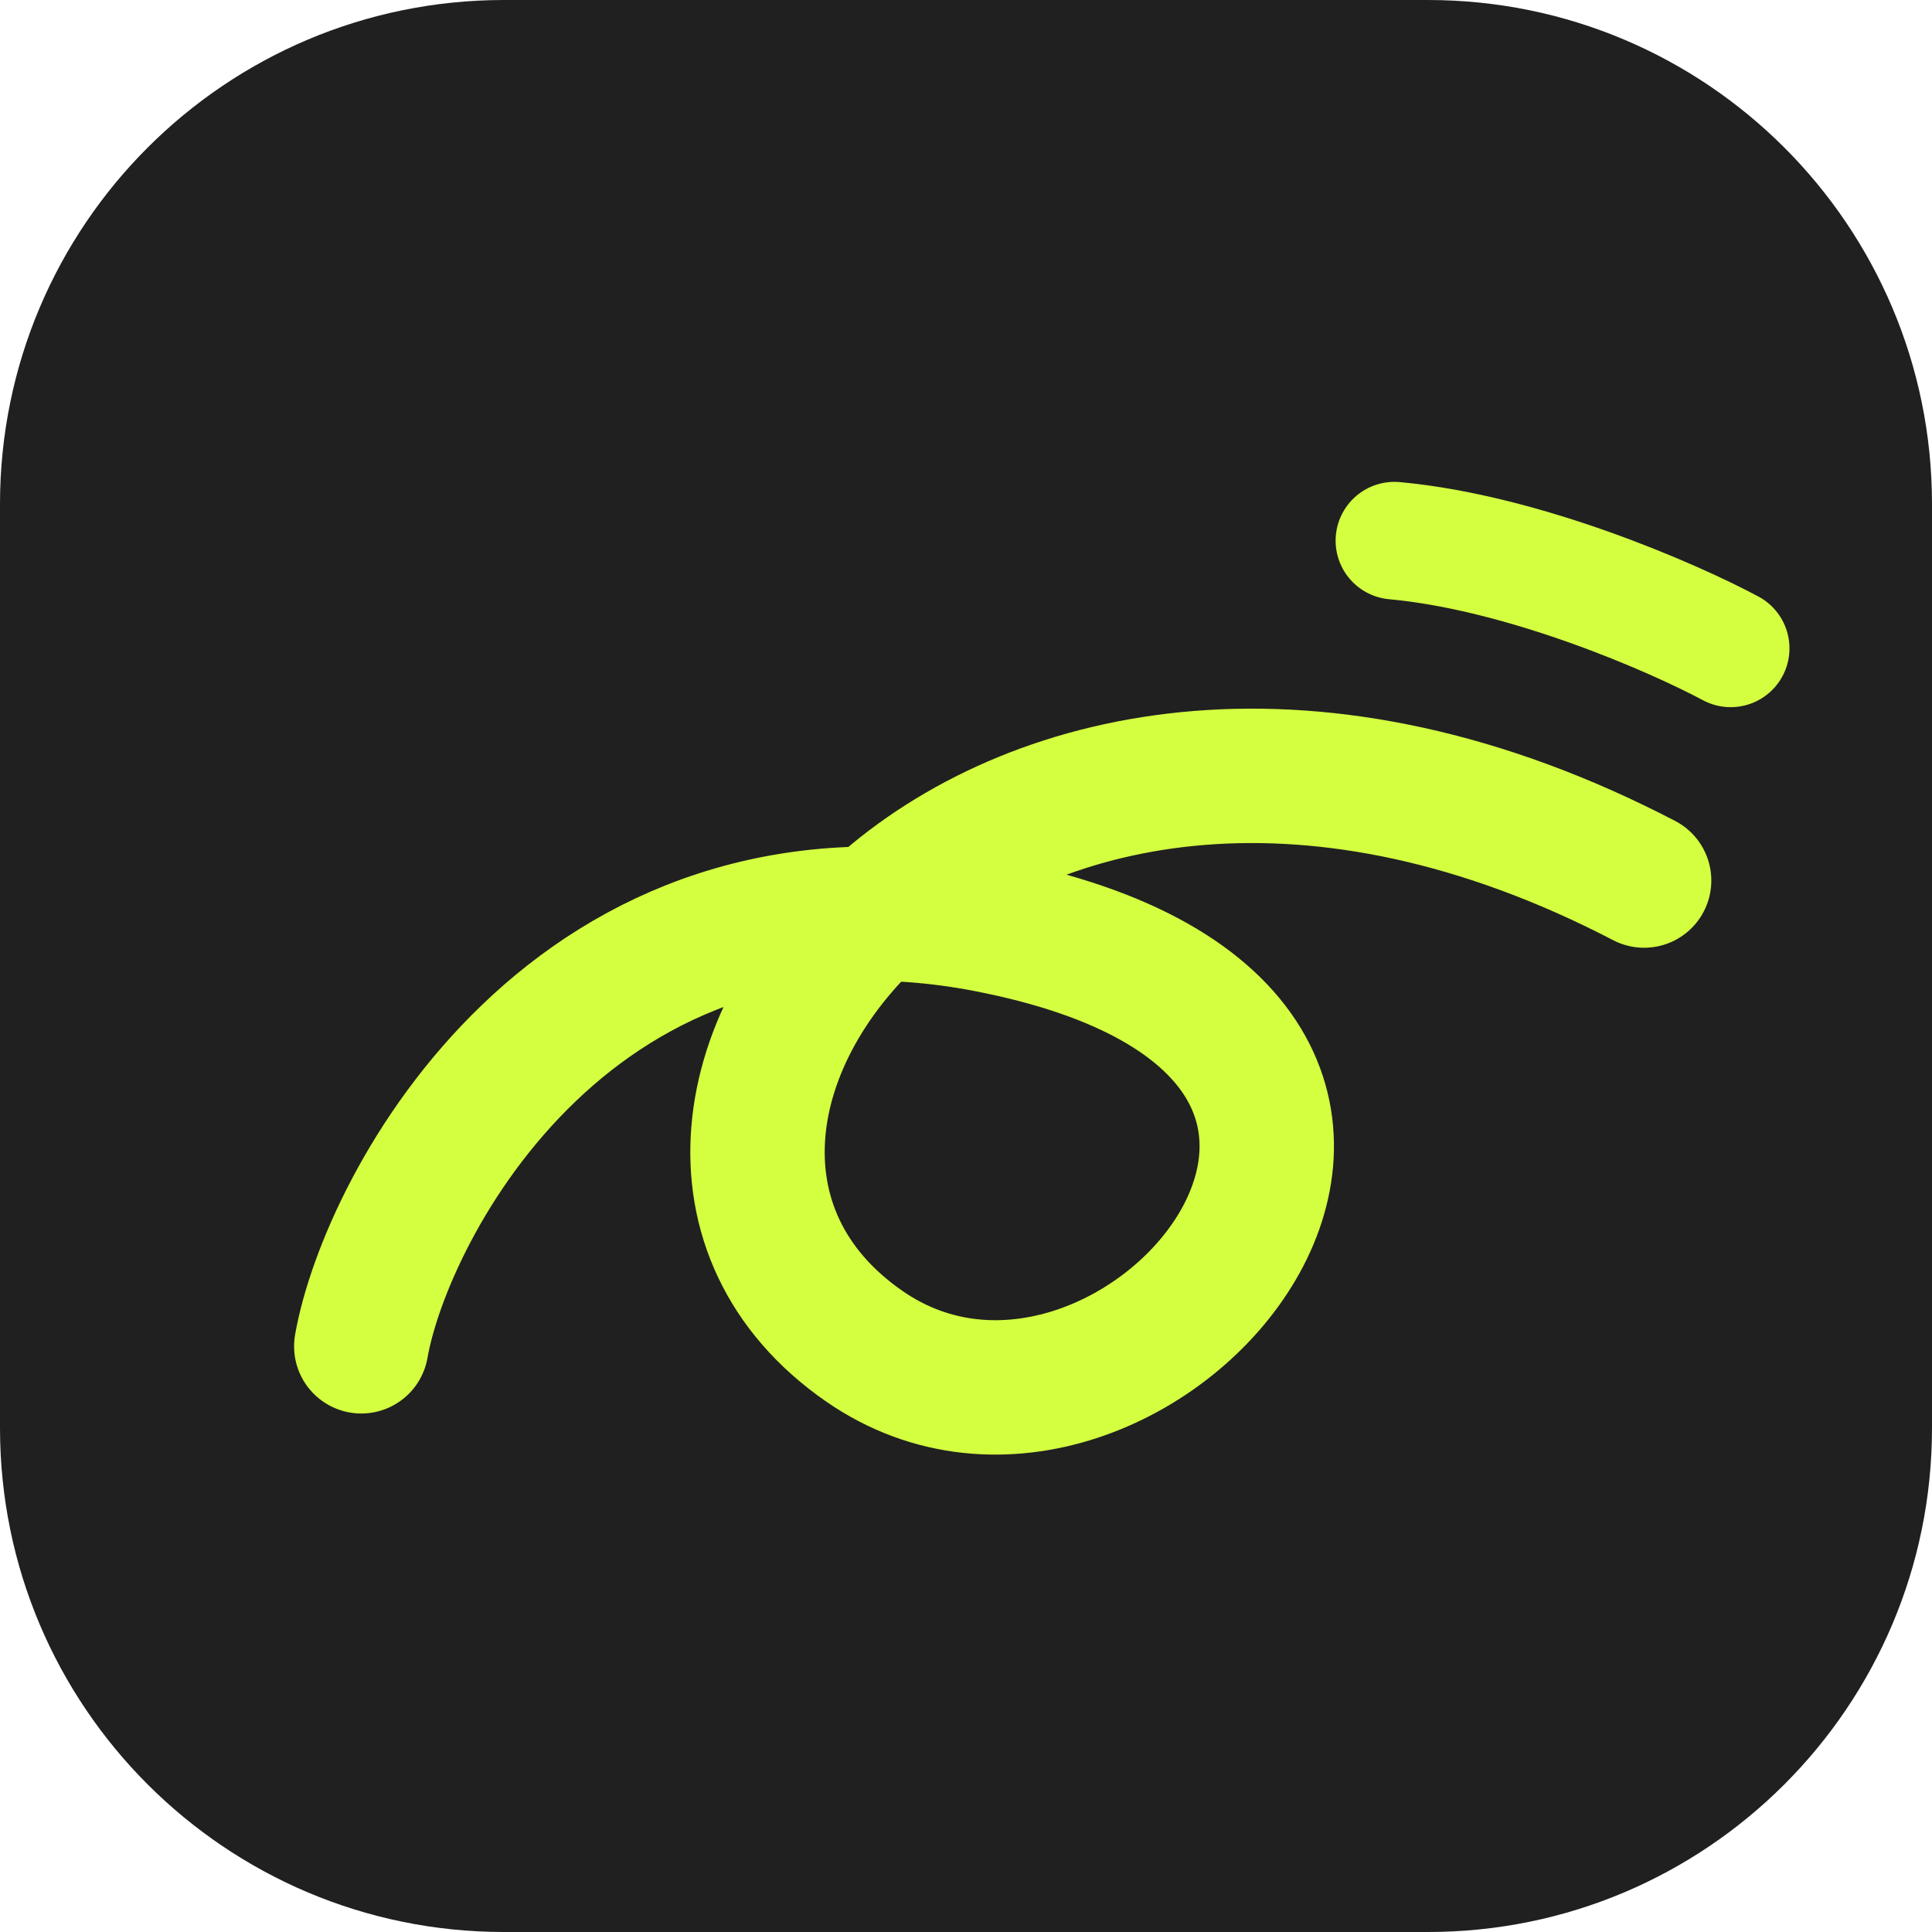
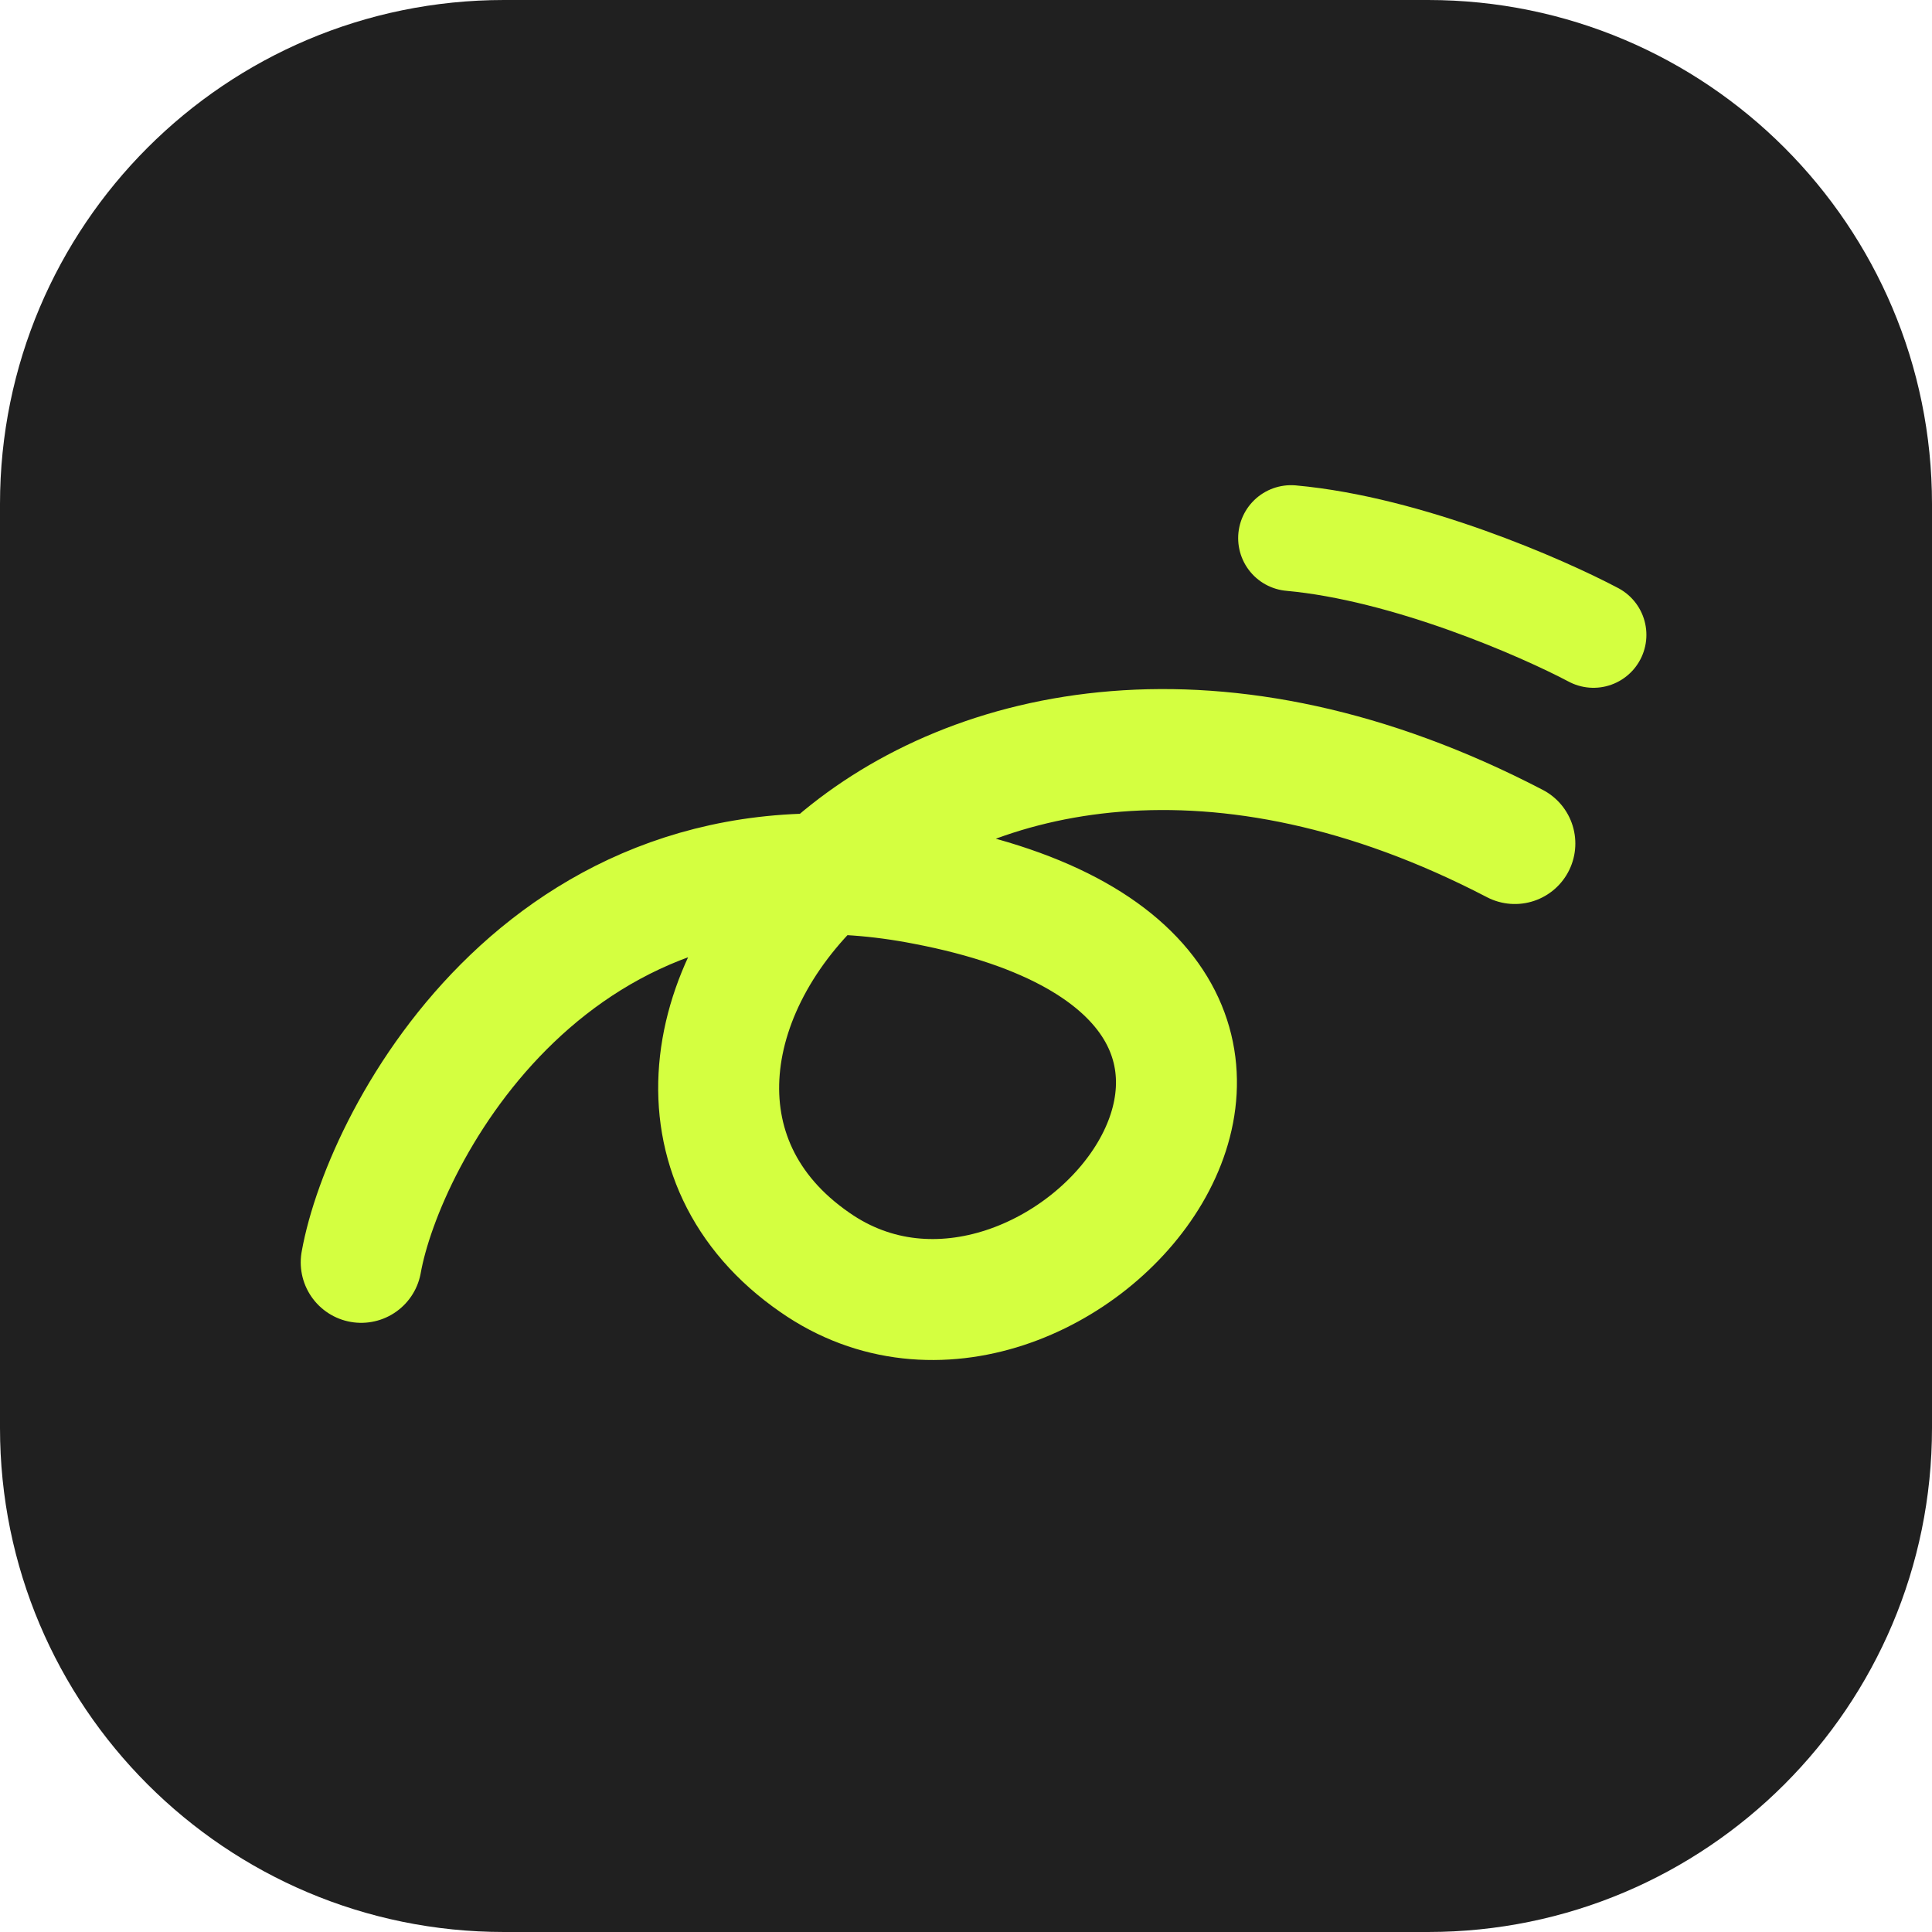
<svg xmlns="http://www.w3.org/2000/svg" viewBox="0 0 115 115">
  <rect width="115" height="115" rx="30" fill="#202020" />
-   <path d="M97.864 52.413C58.752 32.075 32.338 66.903 51.453 80.137C67.432 91.2 92.276 61.53 58.752 55.06C34.233 50.328 22.975 71.749 21.505 80.137" stroke="#D4FF40" stroke-width="8" stroke-linecap="round" fill="none" />
-   <path d="M103.016 38.593C99.572 36.752 90.747 32.892 83.001 32.182" stroke="#D4FF40" stroke-width="7" stroke-linecap="round" fill="none" />
+   <g transform="translate(0.0 0.0) scale(1)">
+     <g transform="translate(5.75 5.75) scale(.9)" fill="none" stroke="#D4FF40" stroke-linecap="round" stroke-linejoin="round">
+       <path d="M93.8 49.4C54.8 29.1 28.4 63.9 47.5 77.1C63.4 88.2 88.3 58.5 54.8 52.1C30.2 47.3 19 68.7 17.5 77.1" stroke-width="8" />
+       <path d="M99 35.6C95.6 33.8 86.7 29.9 79 29.2" stroke-width="7" />
+     </g>
+   </g>
</svg>
